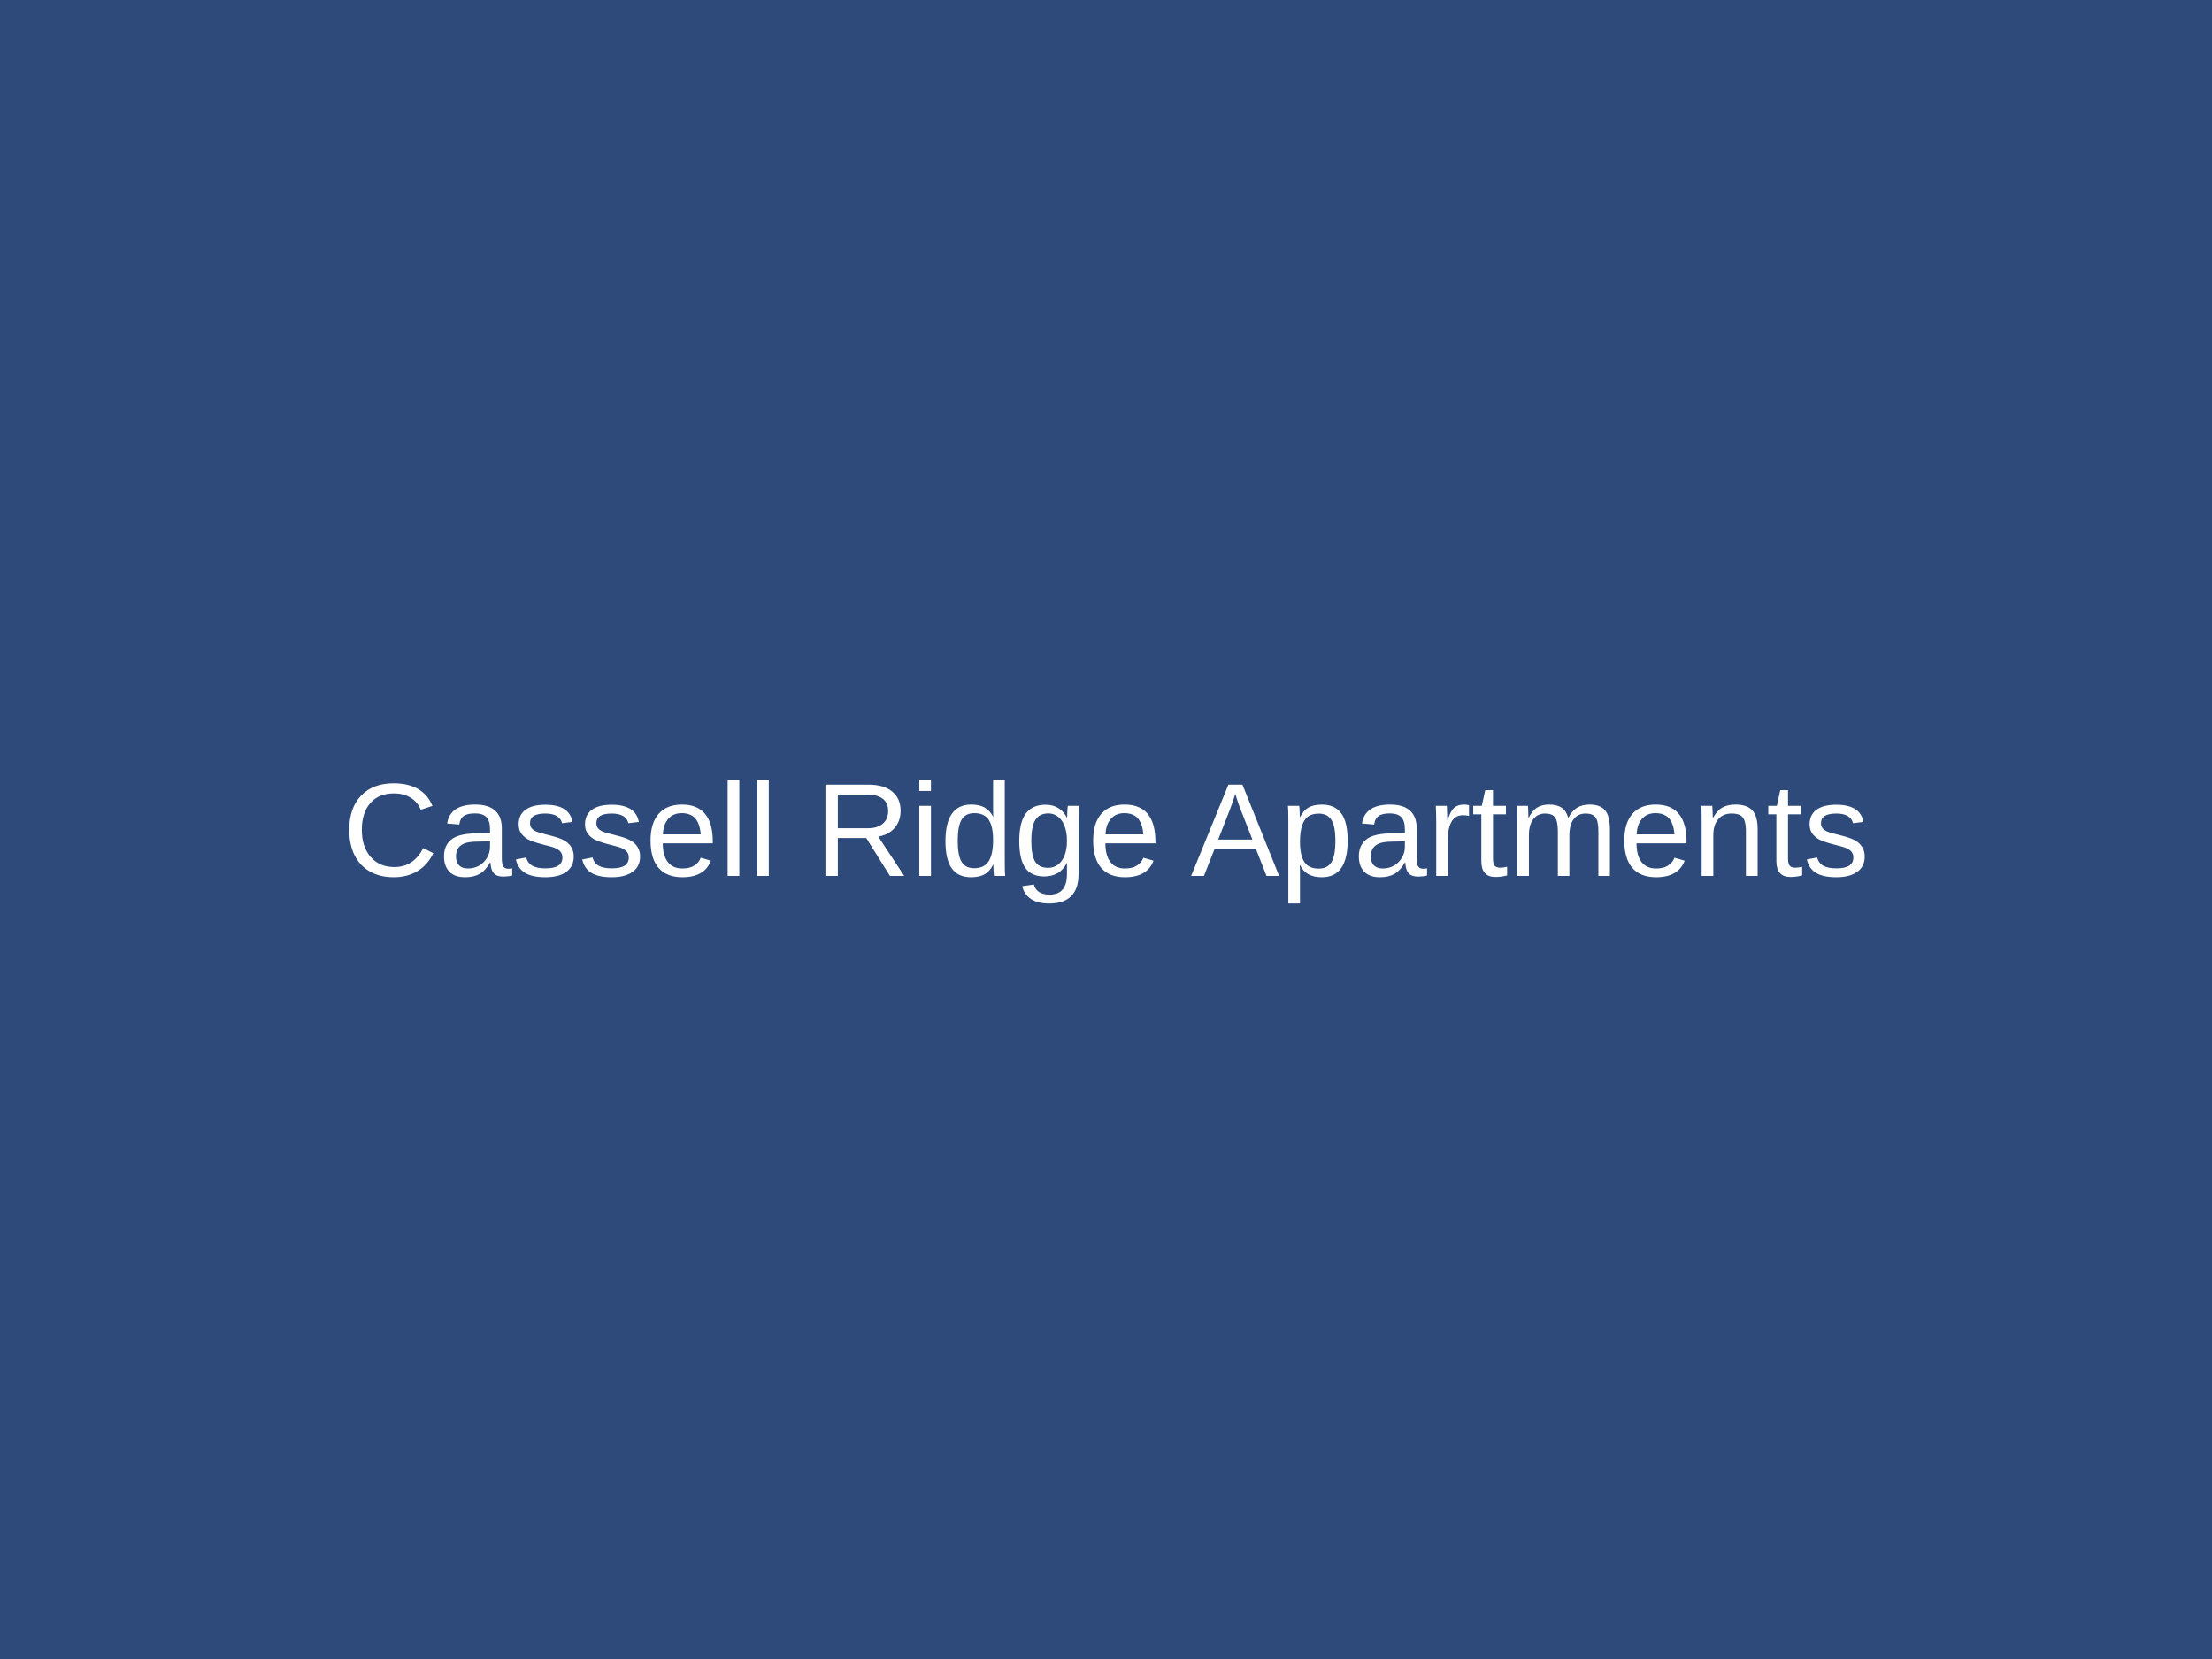
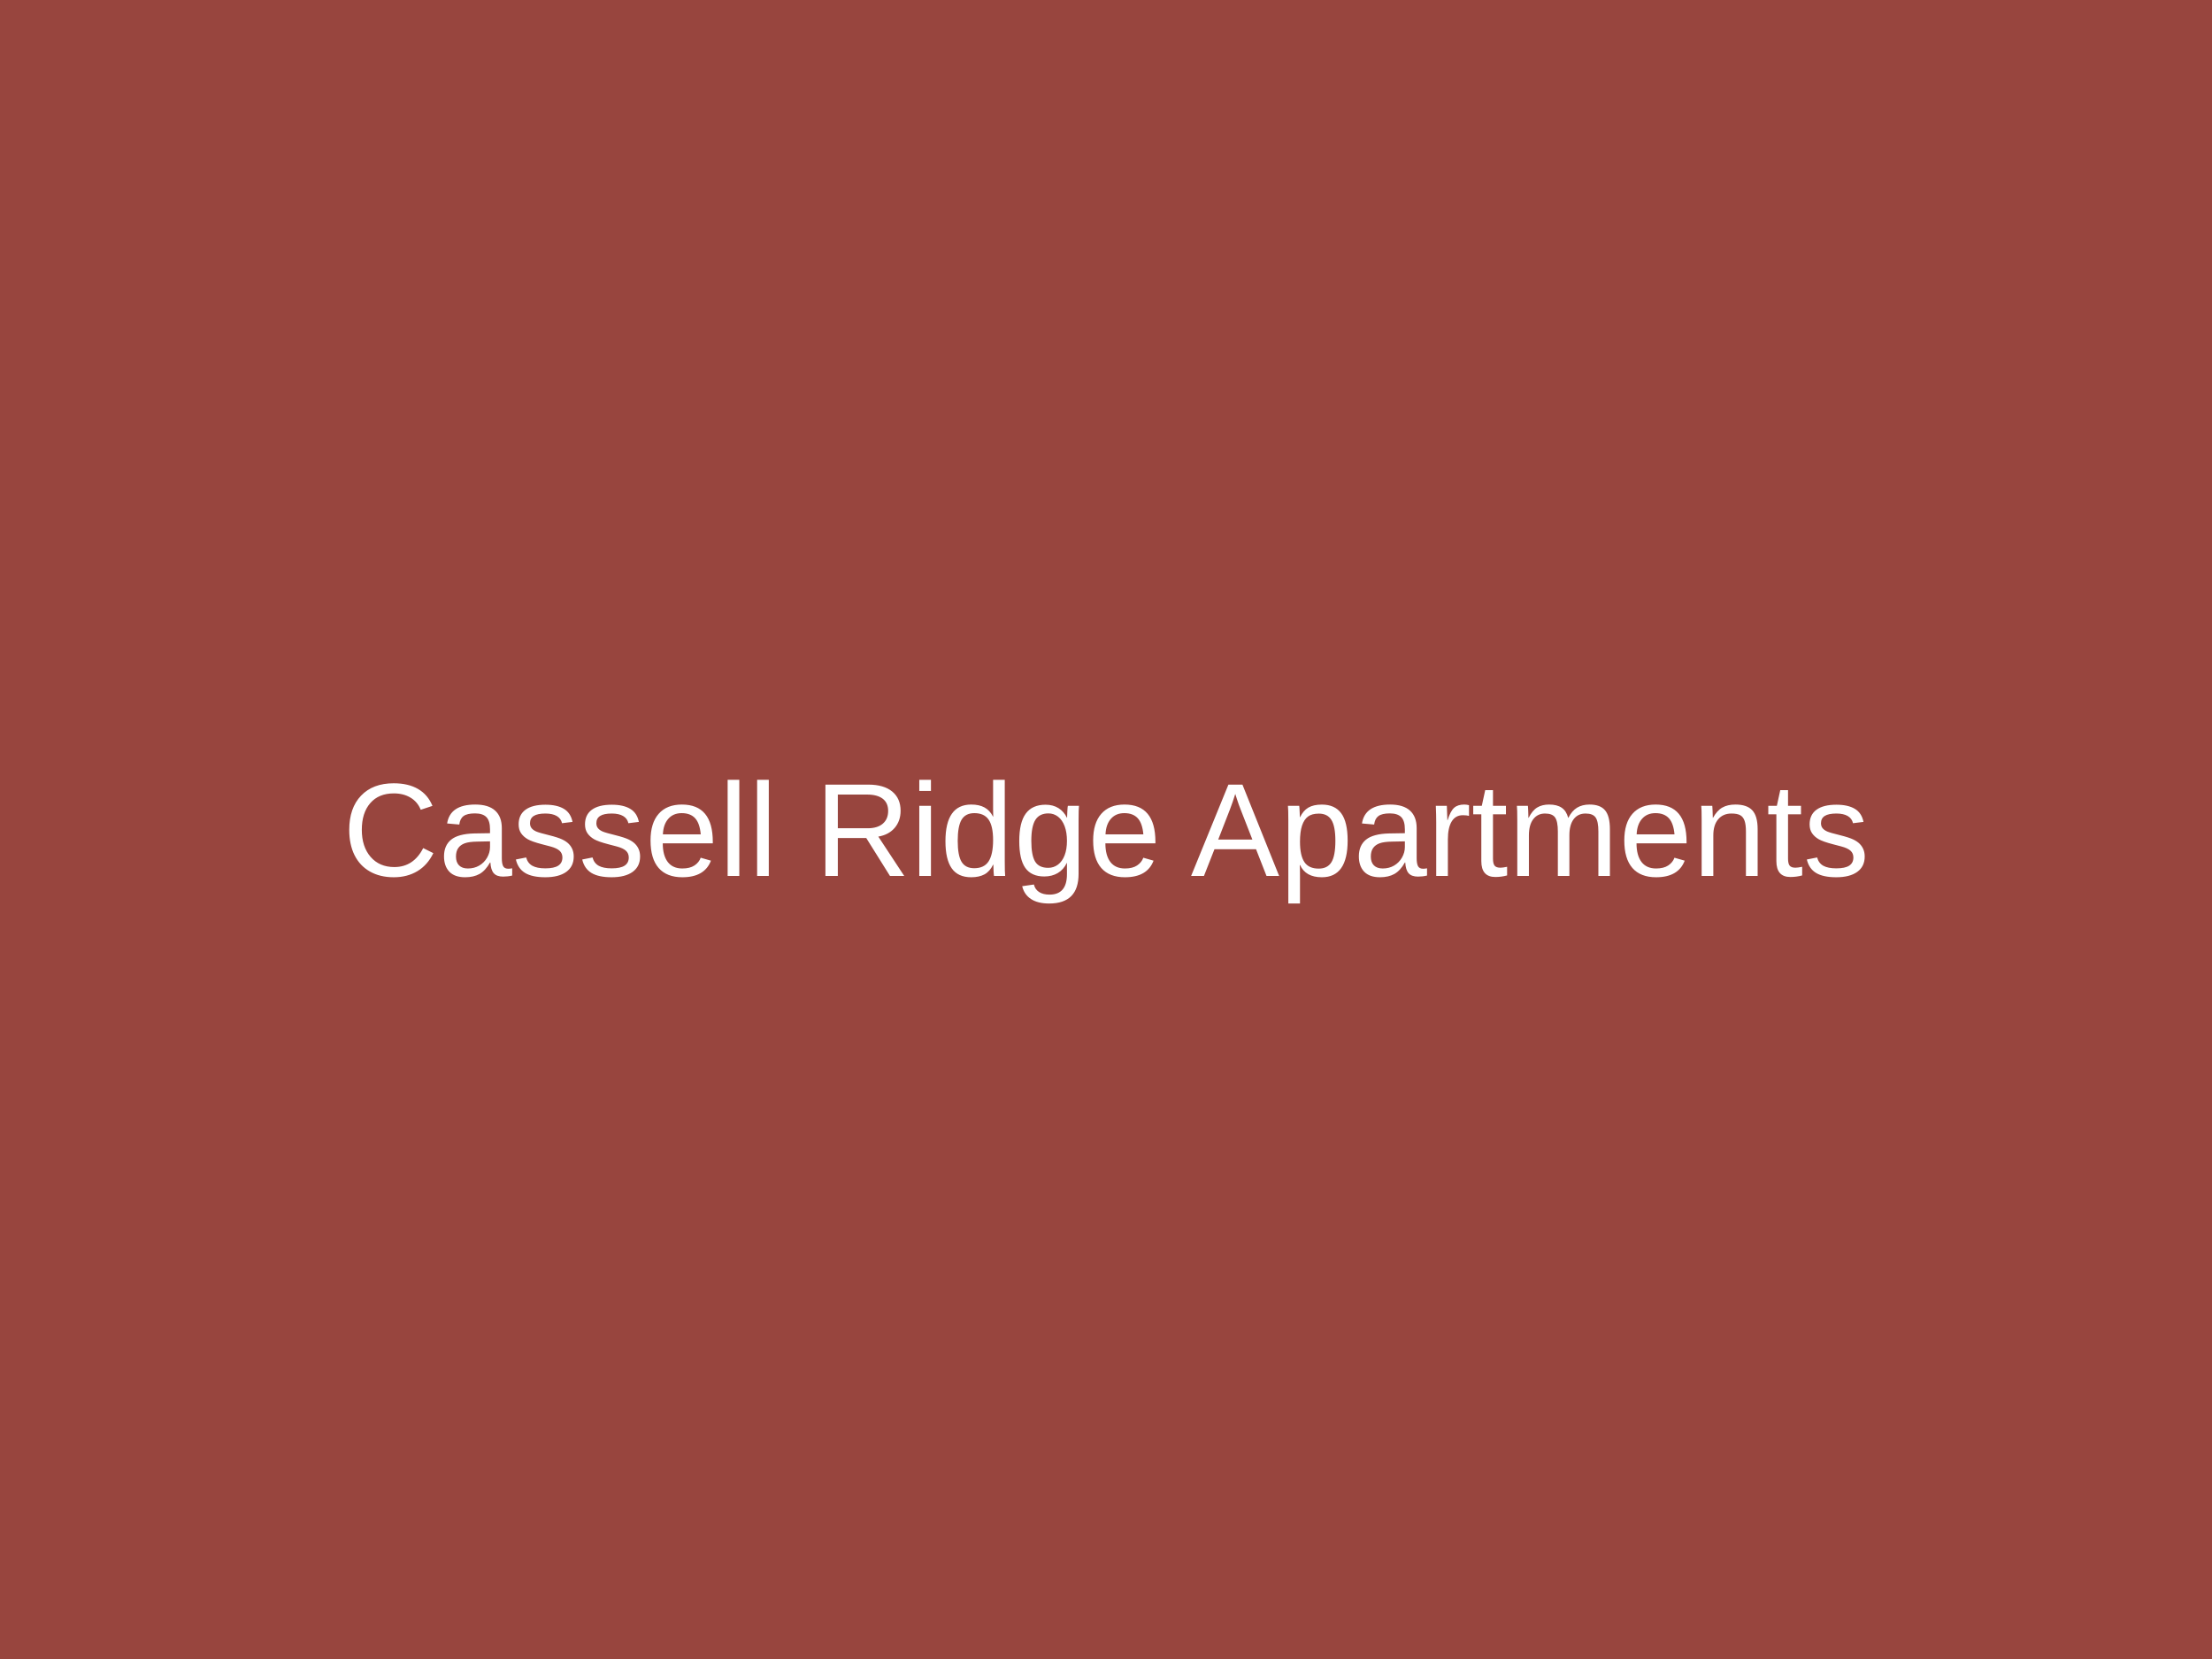
<svg xmlns="http://www.w3.org/2000/svg" width="800" height="600">
-   <rect width="100%" height="100%" fill="#2D4A7B" />
+   <rect width="100%" height="100%" fill="#98453e" />
  <text x="50%" y="50%" font-family="Arial" font-size="48" fill="#FFFFFF" text-anchor="middle" dy=".35em">Cassell Ridge Apartments</text>
</svg>
